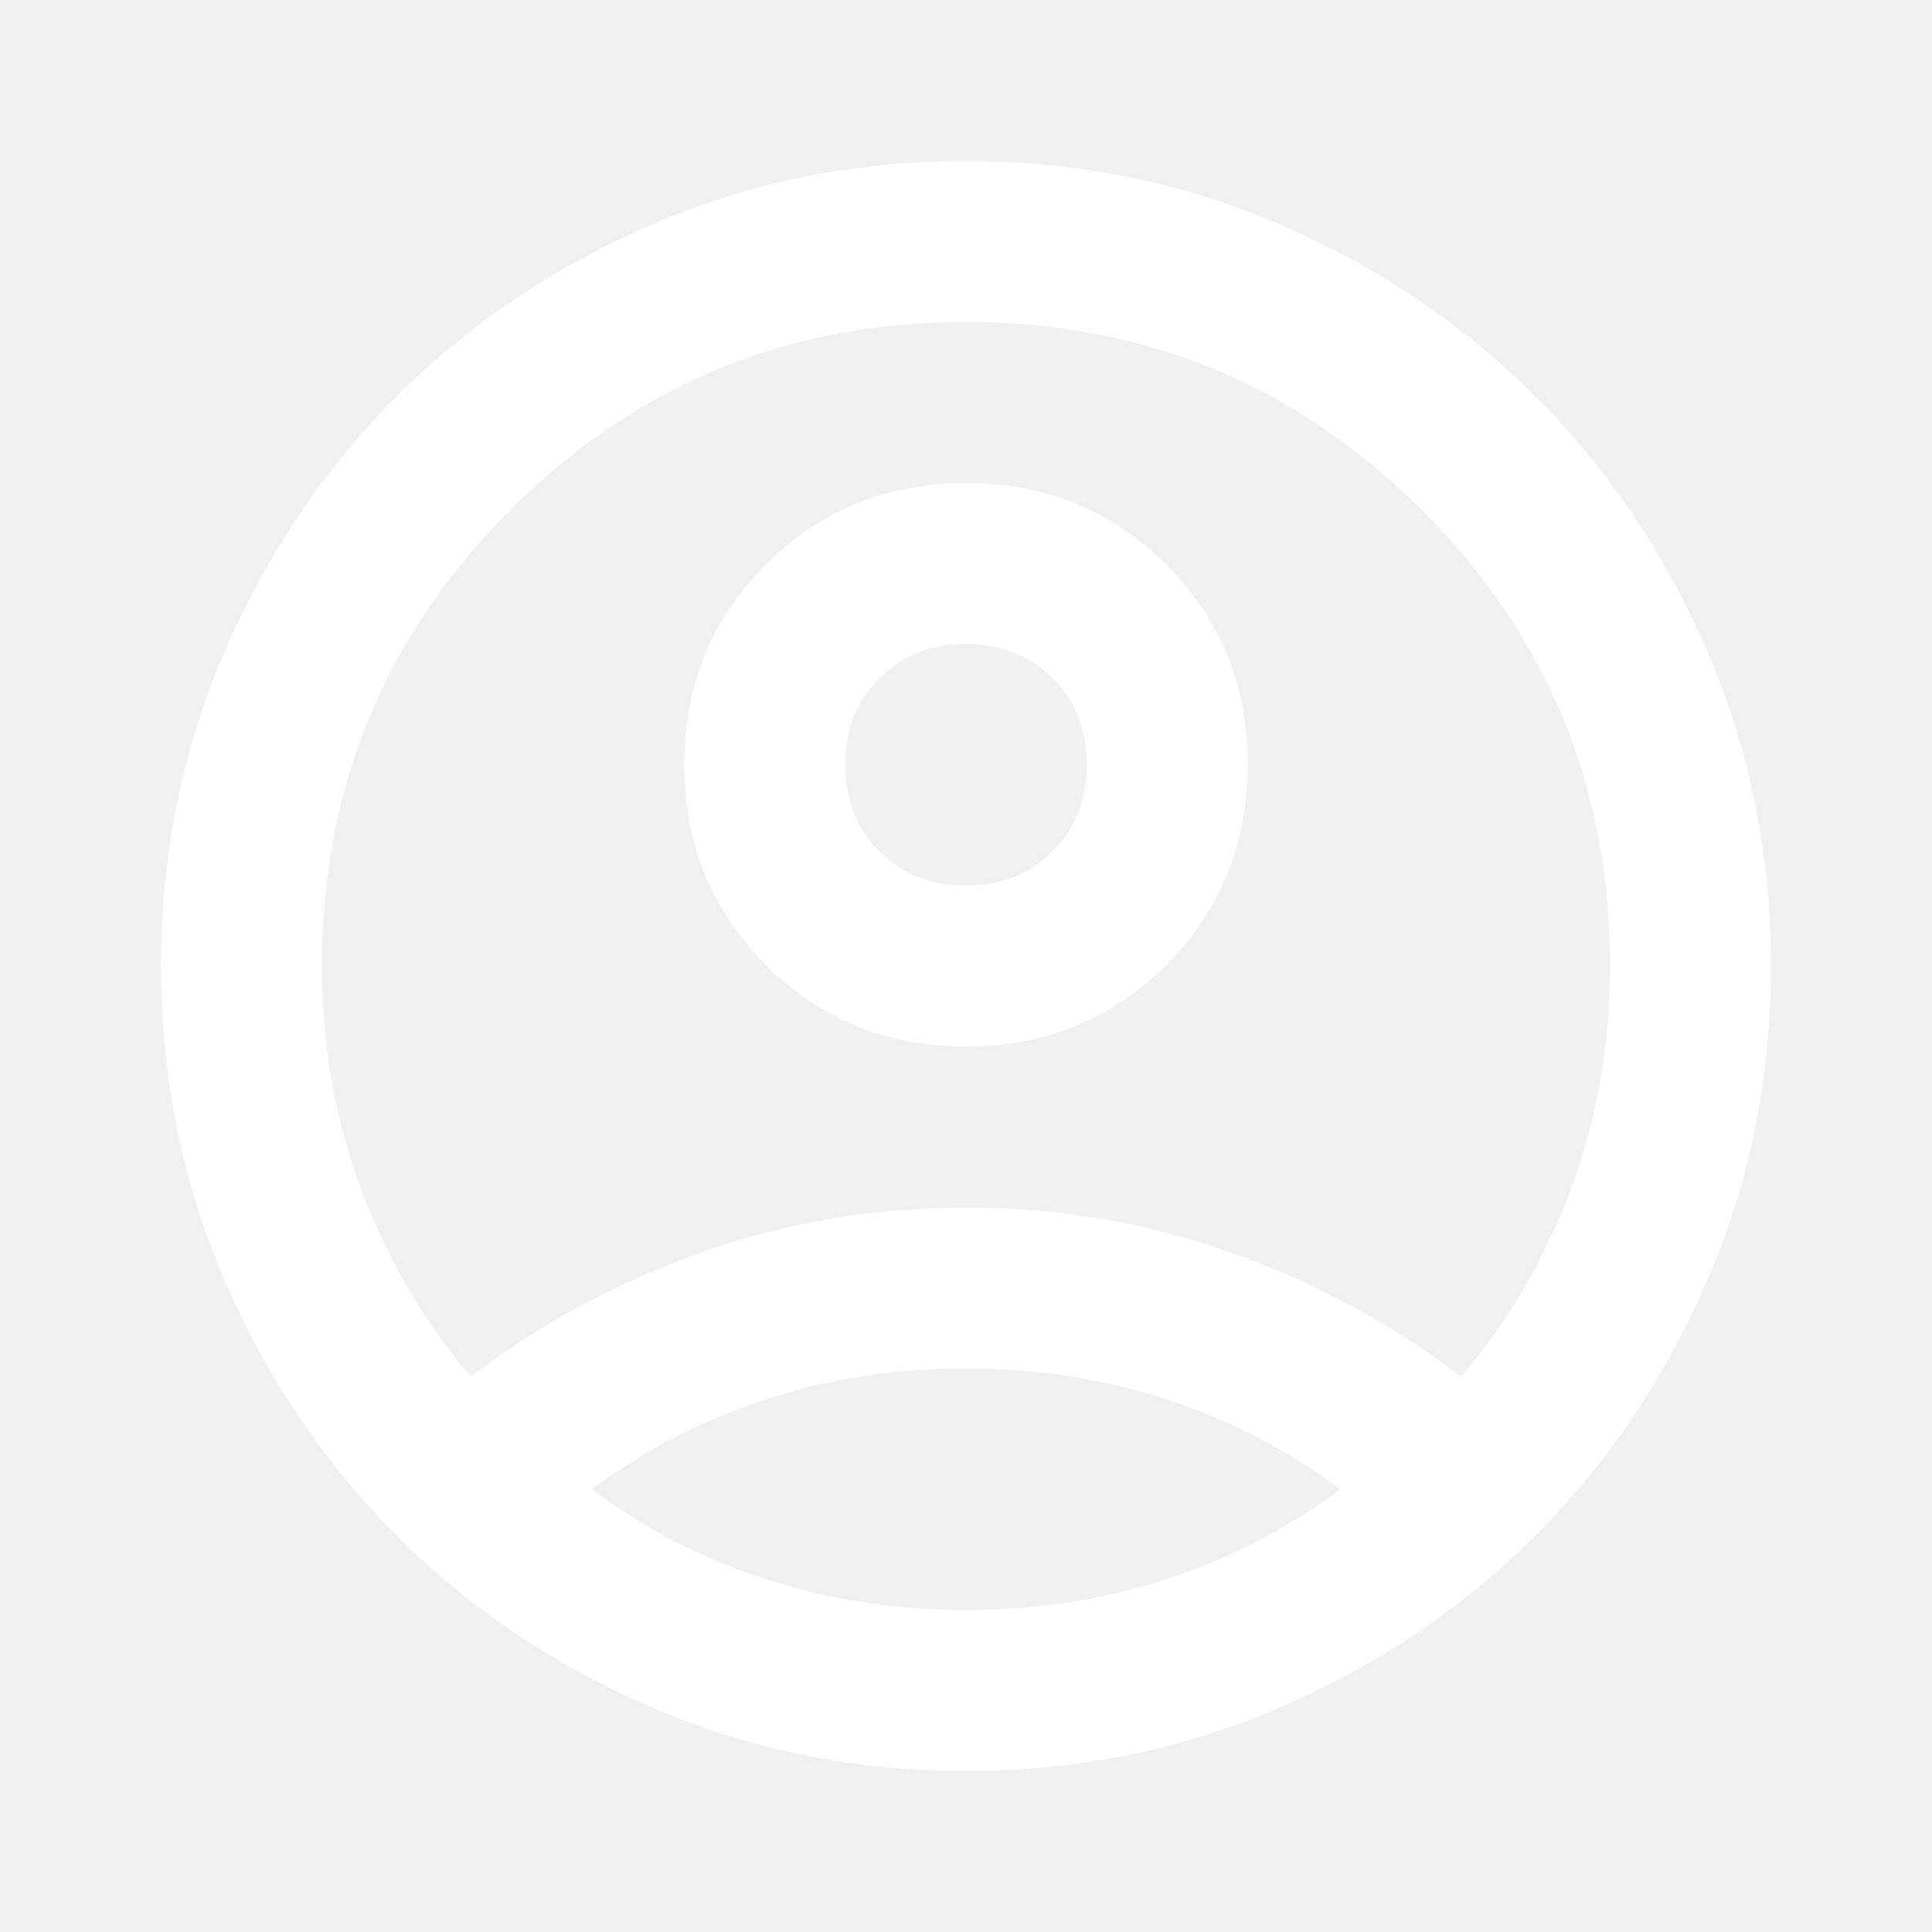
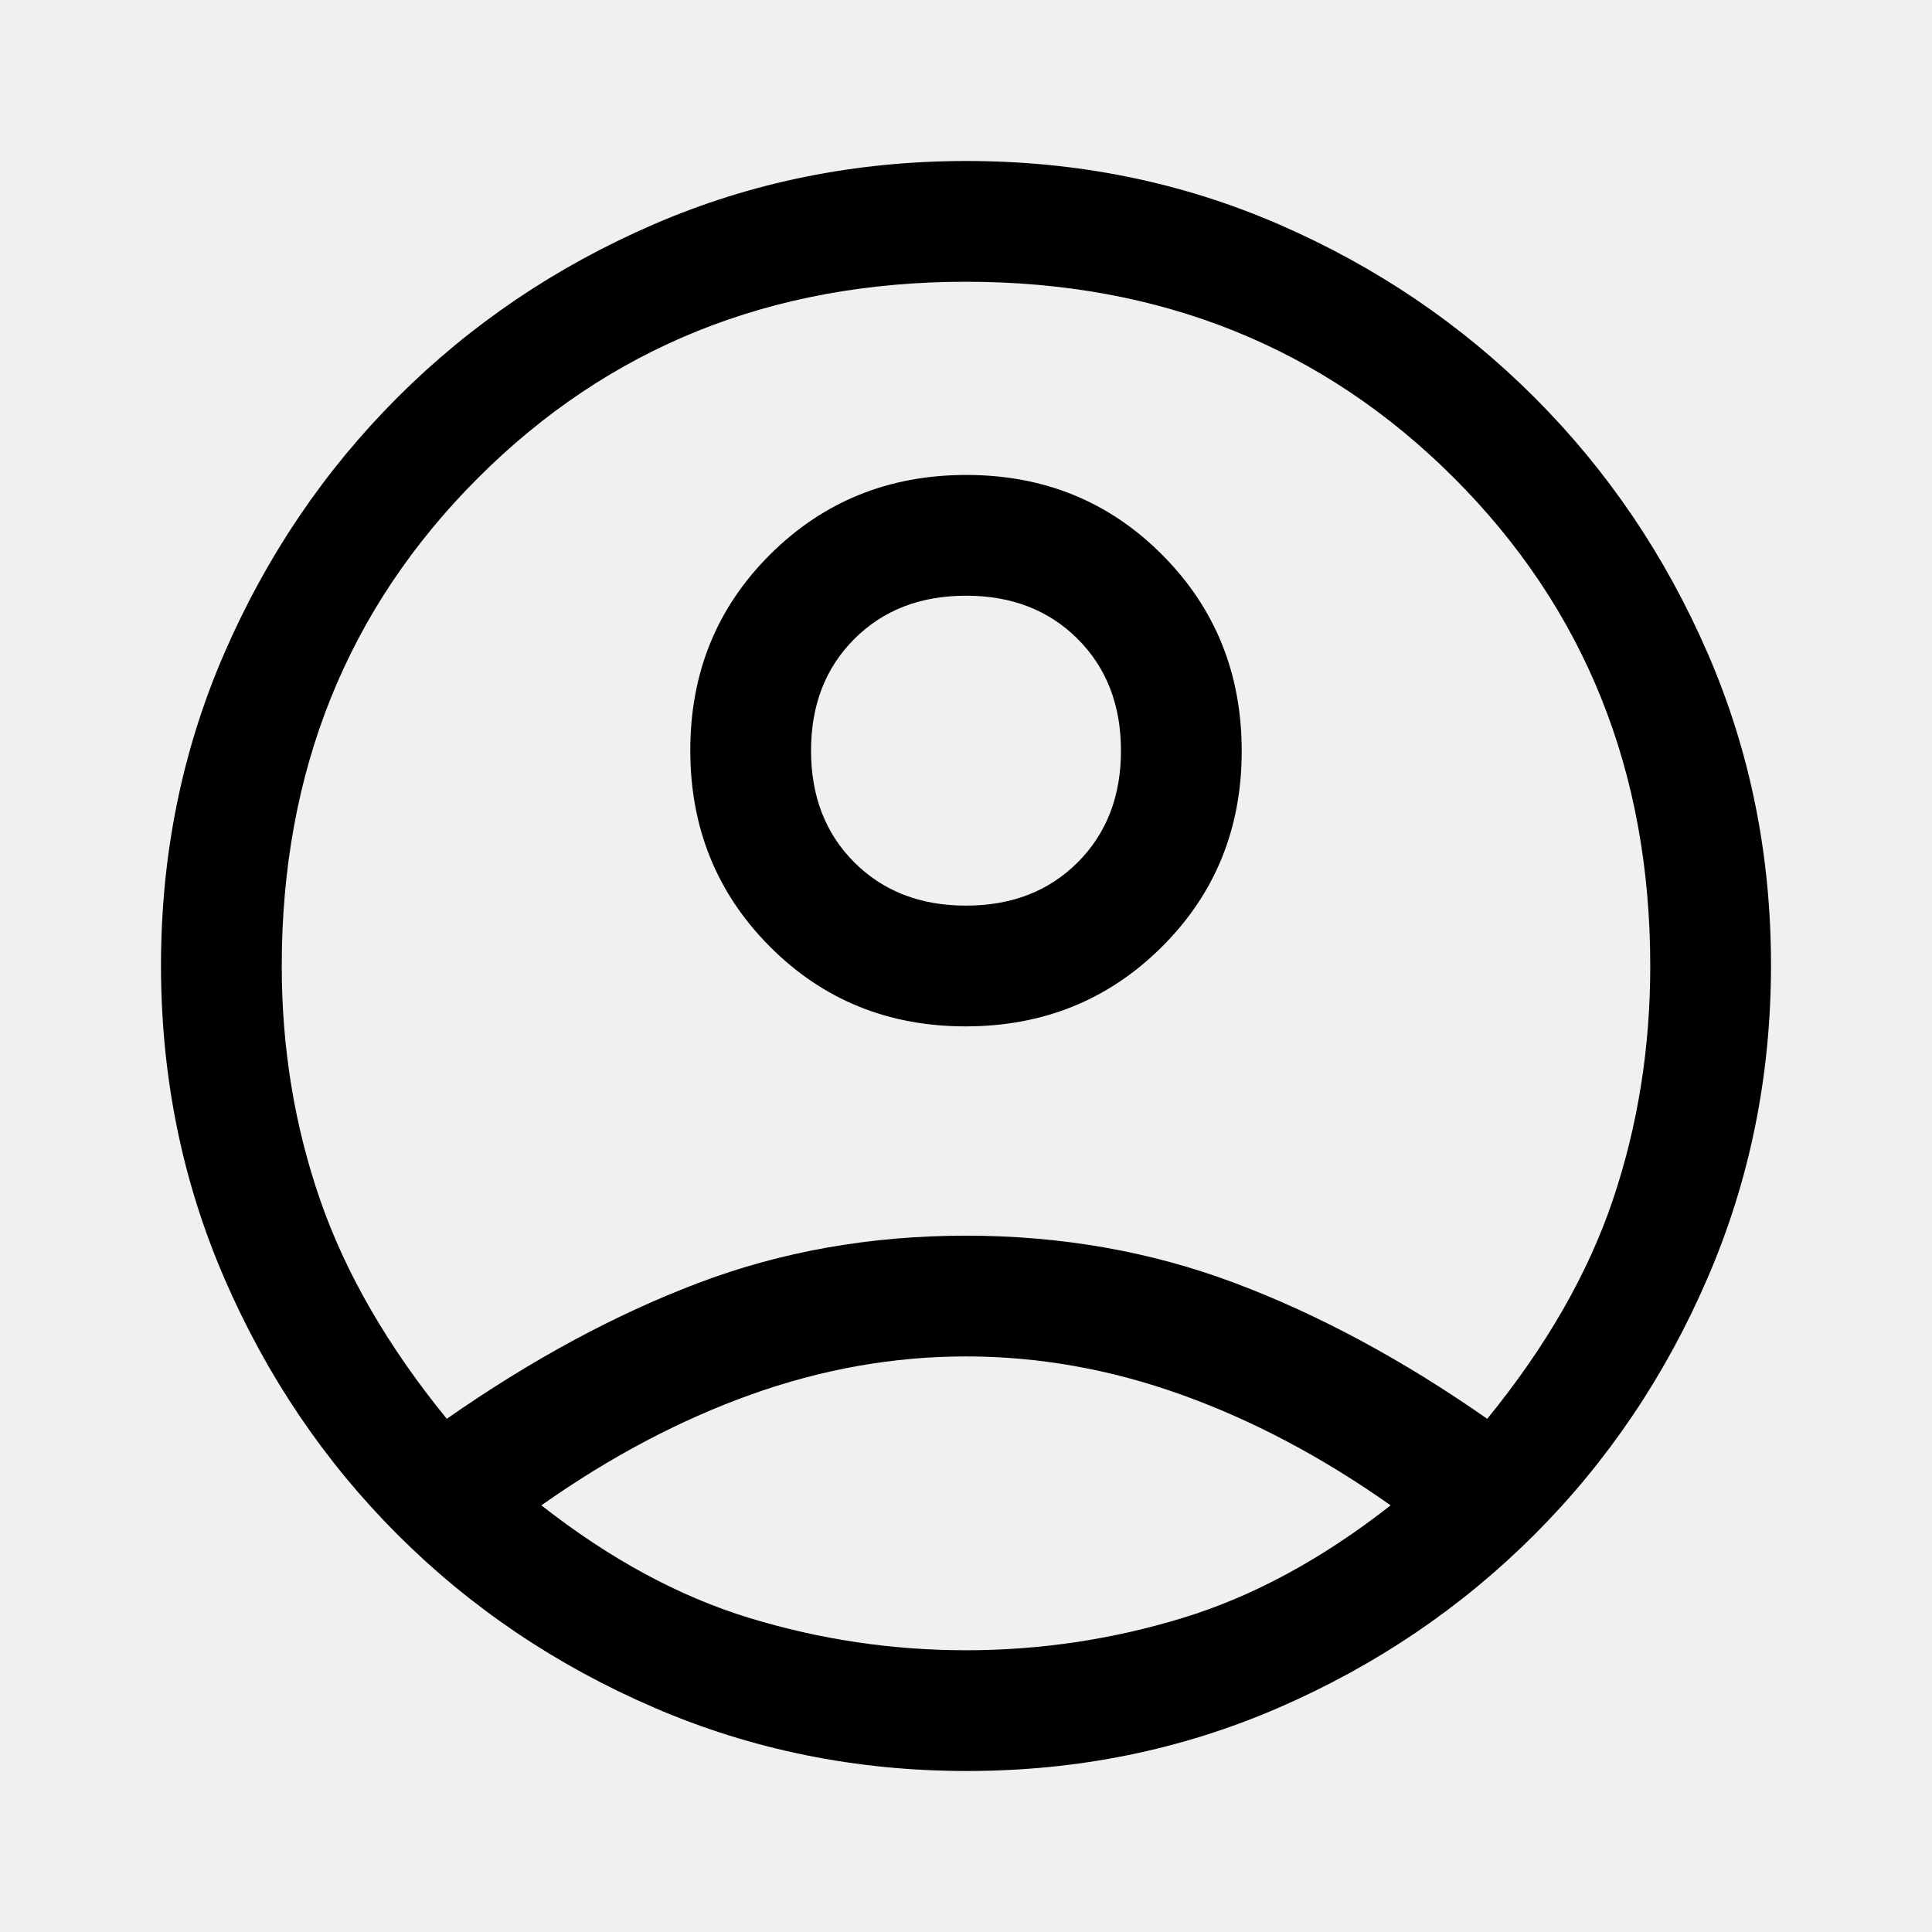
- <svg xmlns="http://www.w3.org/2000/svg" width="45" height="45" viewBox="0 0 45 45" fill="none">
-   <path d="M10.969 32.062C12.562 30.844 14.344 29.883 16.312 29.18C18.281 28.477 20.344 28.125 22.5 28.125C24.656 28.125 26.719 28.477 28.688 29.18C30.656 29.883 32.438 30.844 34.031 32.062C35.125 30.781 35.977 29.328 36.586 27.703C37.195 26.078 37.5 24.344 37.5 22.5C37.5 18.344 36.039 14.805 33.117 11.883C30.195 8.961 26.656 7.5 22.5 7.5C18.344 7.5 14.805 8.961 11.883 11.883C8.961 14.805 7.5 18.344 7.5 22.5C7.5 24.344 7.805 26.078 8.414 27.703C9.023 29.328 9.875 30.781 10.969 32.062ZM22.5 24.375C20.656 24.375 19.102 23.742 17.836 22.477C16.57 21.211 15.938 19.656 15.938 17.812C15.938 15.969 16.57 14.414 17.836 13.148C19.102 11.883 20.656 11.25 22.5 11.25C24.344 11.25 25.898 11.883 27.164 13.148C28.43 14.414 29.062 15.969 29.062 17.812C29.062 19.656 28.43 21.211 27.164 22.477C25.898 23.742 24.344 24.375 22.5 24.375ZM22.5 41.25C19.906 41.25 17.469 40.758 15.188 39.773C12.906 38.789 10.922 37.453 9.234 35.766C7.547 34.078 6.211 32.094 5.227 29.812C4.242 27.531 3.75 25.094 3.75 22.5C3.75 19.906 4.242 17.469 5.227 15.188C6.211 12.906 7.547 10.922 9.234 9.234C10.922 7.547 12.906 6.211 15.188 5.227C17.469 4.242 19.906 3.75 22.5 3.75C25.094 3.75 27.531 4.242 29.812 5.227C32.094 6.211 34.078 7.547 35.766 9.234C37.453 10.922 38.789 12.906 39.773 15.188C40.758 17.469 41.25 19.906 41.25 22.5C41.25 25.094 40.758 27.531 39.773 29.812C38.789 32.094 37.453 34.078 35.766 35.766C34.078 37.453 32.094 38.789 29.812 39.773C27.531 40.758 25.094 41.25 22.5 41.25ZM22.5 37.5C24.156 37.5 25.719 37.258 27.188 36.773C28.656 36.289 30 35.594 31.219 34.688C30 33.781 28.656 33.086 27.188 32.602C25.719 32.117 24.156 31.875 22.5 31.875C20.844 31.875 19.281 32.117 17.812 32.602C16.344 33.086 15 33.781 13.781 34.688C15 35.594 16.344 36.289 17.812 36.773C19.281 37.258 20.844 37.5 22.5 37.5ZM22.5 20.625C23.312 20.625 23.984 20.359 24.516 19.828C25.047 19.297 25.312 18.625 25.312 17.812C25.312 17 25.047 16.328 24.516 15.797C23.984 15.266 23.312 15 22.5 15C21.688 15 21.016 15.266 20.484 15.797C19.953 16.328 19.688 17 19.688 17.812C19.688 18.625 19.953 19.297 20.484 19.828C21.016 20.359 21.688 20.625 22.5 20.625Z" fill="white" />
+ <svg xmlns="http://www.w3.org/2000/svg" height="48px" viewBox="0 -960 960 960" width="48px" fill="#000000">
+   <path d="M222-255q63-44 125-67.5T480-346q71 0 133.5 23.5T739-255q44-54 62.5-109T820-480q0-145-97.5-242.5T480-820q-145 0-242.5 97.5T140-480q0 61 19 116t63 109Zm257.81-195q-57.81 0-97.31-39.69-39.5-39.68-39.5-97.5 0-57.81 39.69-97.31 39.68-39.5 97.5-39.5 57.81 0 97.31 39.69 39.5 39.68 39.5 97.5 0 57.81-39.69 97.31-39.68 39.5-97.5 39.5Zm.66 370Q398-80 325-111.5t-127.5-86q-54.5-54.5-86-127.27Q80-397.53 80-480.27 80-563 111.5-635.5q31.5-72.5 86-127t127.27-86q72.76-31.5 155.5-31.5 82.73 0 155.23 31.5 72.5 31.5 127 86t86 127.03q31.5 72.53 31.5 155T848.5-325q-31.5 73-86 127.5t-127.03 86Q562.94-80 480.47-80Zm-.47-60q55 0 107.5-16T691-212q-51-36-104-55t-107-19q-54 0-107 19t-104 55q51 40 103.5 56T480-140Zm0-370q34 0 55.5-21.5T557-587q0-34-21.5-55.5T480-664q-34 0-55.5 21.5T403-587q0 34 21.5 55.5T480-510Zm0-77Zm0 374Z" />
</svg>
